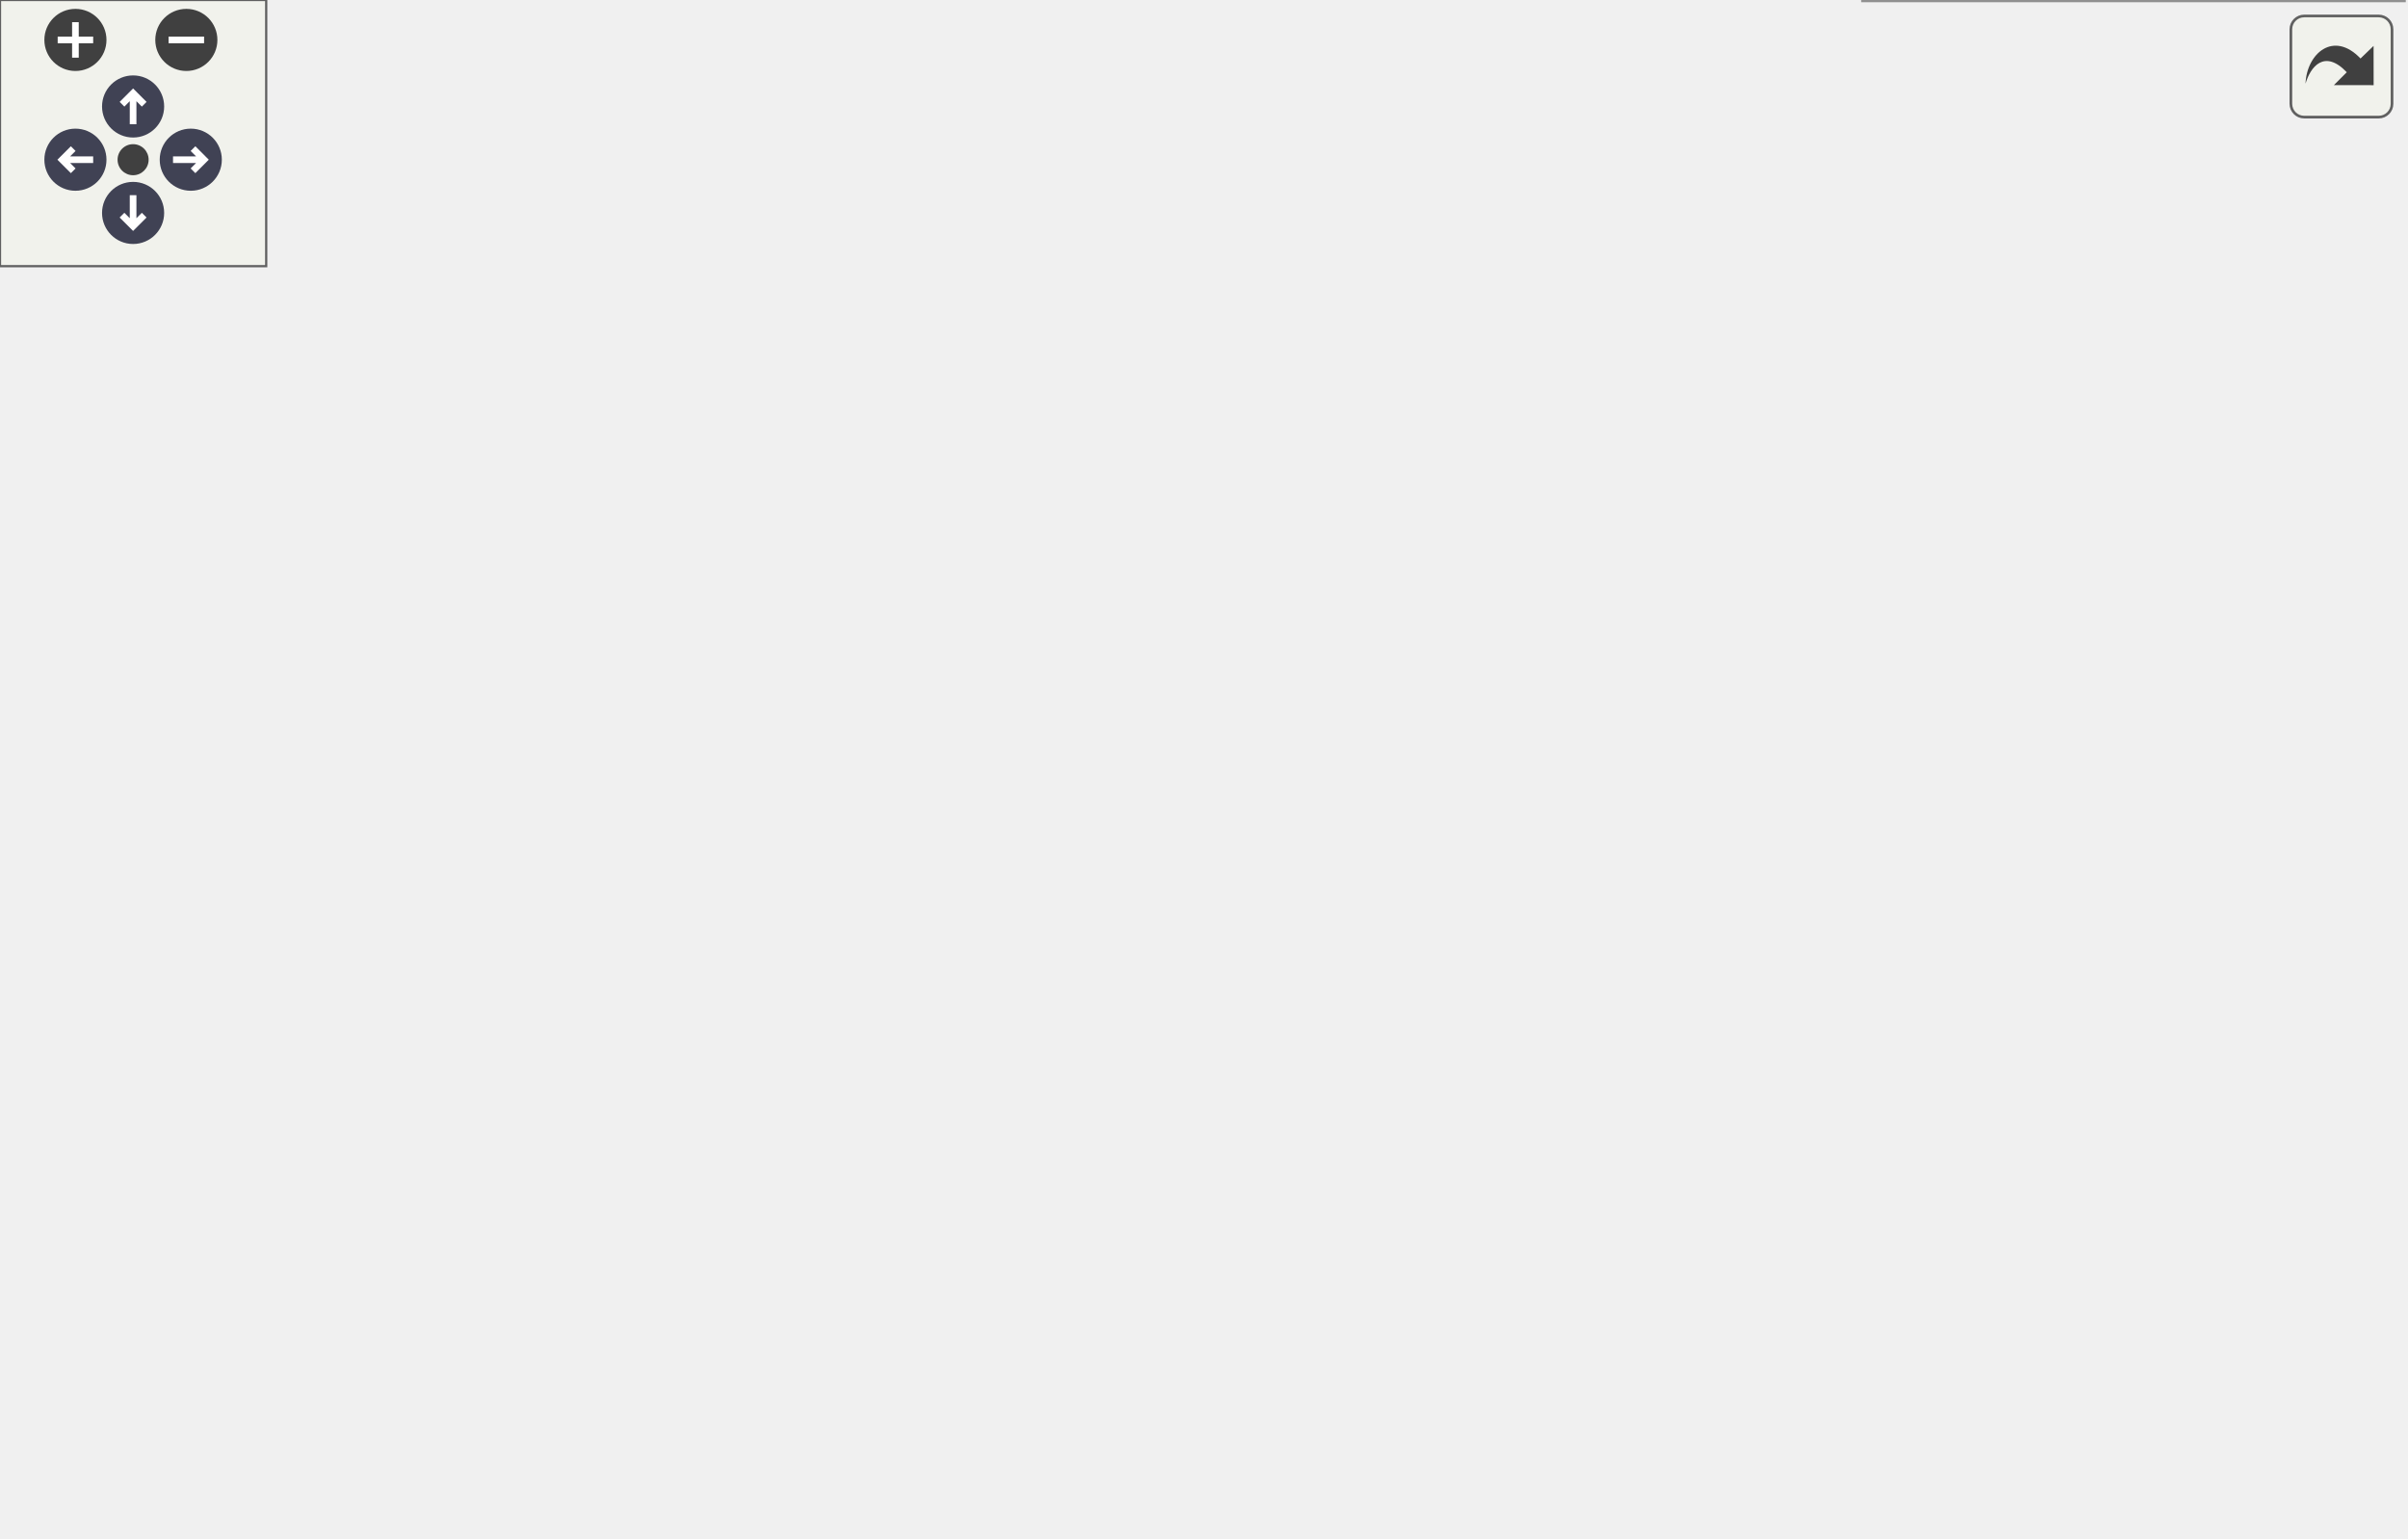
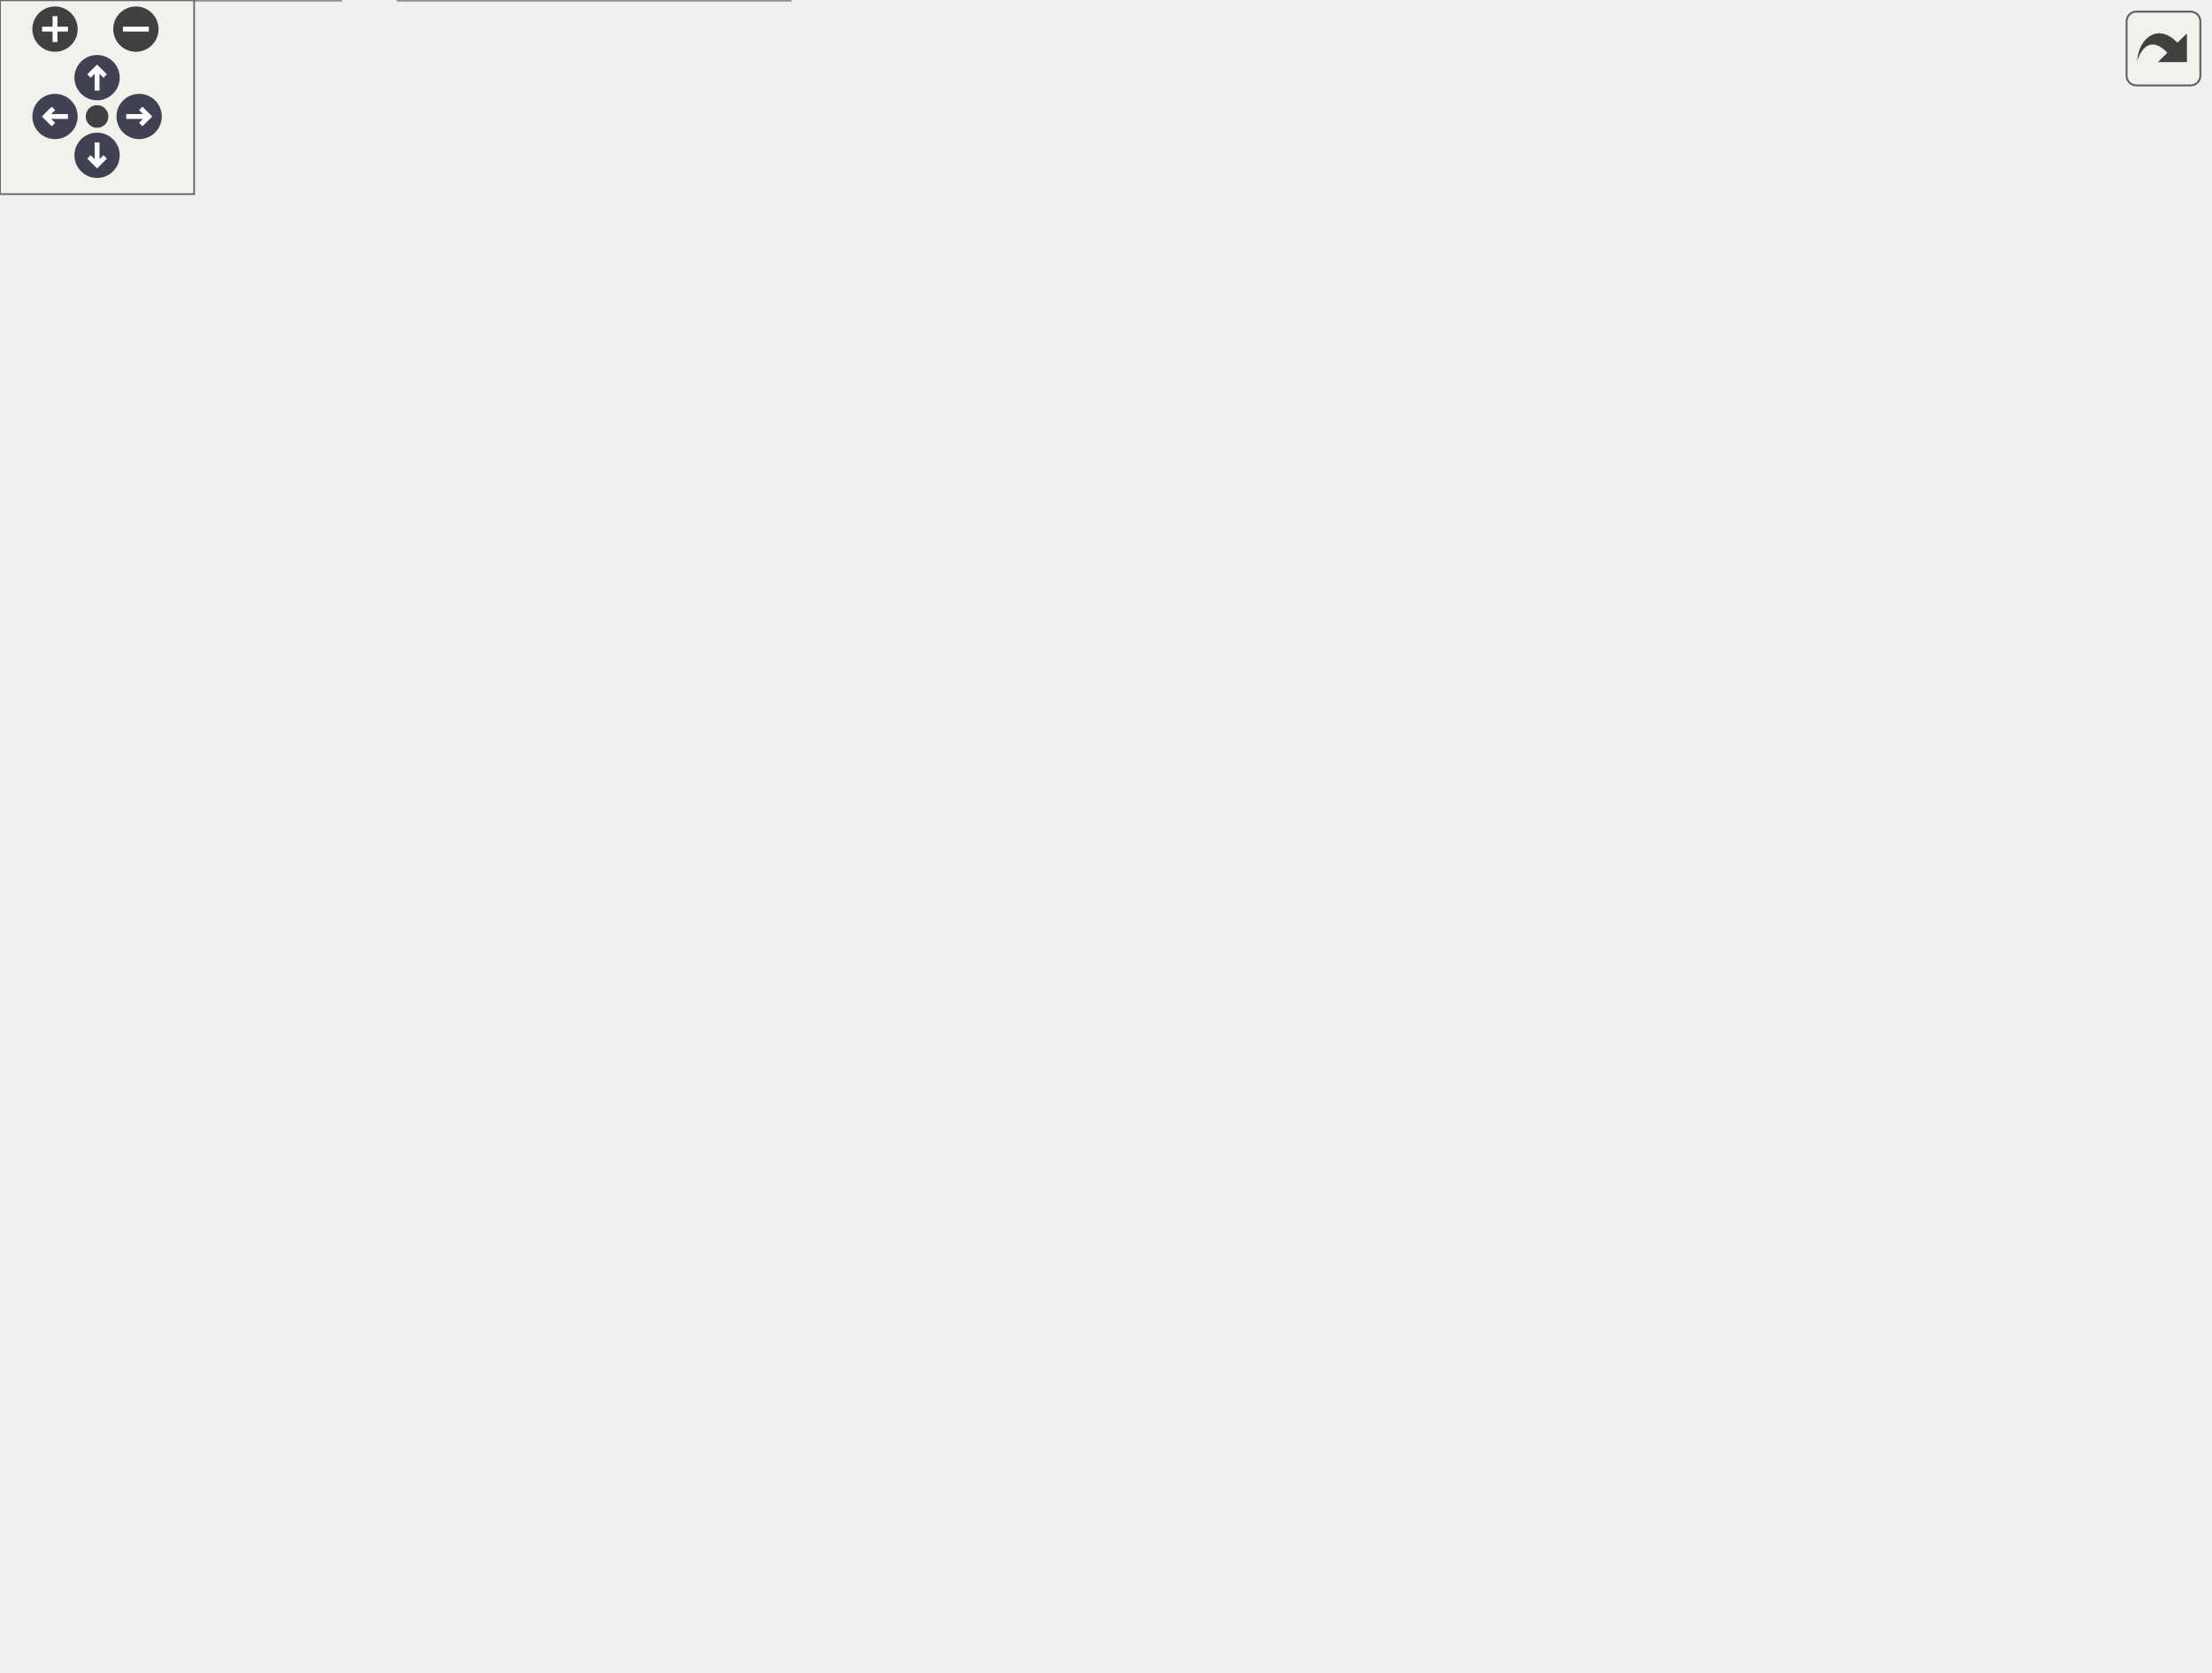
<svg xmlns="http://www.w3.org/2000/svg" xmlns:xlink="http://www.w3.org/1999/xlink" id="main" version="1.1" xml:space="preserve">
  <style type="text/css">
.node, .edge {opacity: 0.7;}
.node.selected, .edge.selected {opacity: 1;}
.edge:hover path { stroke: red; }
.edge:hover polygon { stroke: red; fill: red; }
</style>
  <defs>
    <circle id="rim" cx="0" cy="0" r="7" />
    <circle id="rim2" cx="0" cy="0" r="3.5" />
    <g id="zoomPlus">
      <use xlink:href="#rim" fill="#404040">
        <set attributeName="fill" to="#808080" begin="zoomplus.mouseover" end="zoomplus.mouseout" />
      </use>
      <path d="M-4,0h8M0,-4v8" fill="none" stroke="white" stroke-width="1.5" pointer-events="none" />
    </g>
    <g id="zoomMin">
      <use xlink:href="#rim" fill="#404040">
        <set attributeName="fill" to="#808080" begin="zoomminus.mouseover" end="zoomminus.mouseout" />
      </use>
      <path d="M-4,0h8" fill="none" stroke="white" stroke-width="1.5" pointer-events="none" />
    </g>
    <g id="arrowUp" transform="translate(30 24)">
      <use xlink:href="#rim" />
      <path pointer-events="none" fill="none" stroke="white" stroke-width="1.5" d="M0,-3.0v7 M-2.5,-0.5L0,-3.0L2.5,-0.5" />
    </g>
    <g id="arrowRight" transform="rotate(90) translate(36 -43)">
      <use xlink:href="#rim" />
      <path pointer-events="none" fill="none" stroke="white" stroke-width="1.5" d="M0,-3.0v7 M-2.5,-0.5L0,-3.0L2.5,-0.5" />
    </g>
    <g id="arrowDown" transform="rotate(180) translate(-30 -48)">
      <use xlink:href="#rim" />
      <path pointer-events="none" fill="none" stroke="white" stroke-width="1.5" d="M0,-3.0v7 M-2.5,-0.5L0,-3.0L2.5,-0.5" />
    </g>
    <g id="arrowLeft" transform="rotate(270) translate(-36 17)">
      <use xlink:href="#rim" />
      <path pointer-events="none" fill="none" stroke="white" stroke-width="1.5" d="M0,-3.0v7 M-2.5,-0.5L0,-3.0L2.5,-0.5" />
    </g>
    <g id="resetDef">
      <use xlink:href="#rim2" fill="#404040">
        <set attributeName="fill" to="#808080" begin="reset.mouseover" end="reset.mouseout" />
      </use>
    </g>
  </defs>
  <svg id="graph" class="graph">
    <g id="viewport">
      <g id="Node000001" class="node">
        <g id="a_Node000001">
          <a xlink:title="Coordinate transformations.">
-             <polygon fill="#999999" stroke="#666666" points="409.12,-286 262.62,-286 262.62,-265.25 409.12,-265.25 409.12,-286" />
-             <text text-anchor="middle" x="335.88" y="-272.5" font-family="Helvetica,sans-Serif" font-size="10.00">smallpt/ref/transforms.hpp</text>
+             <polygon fill="#999999" stroke="#666666" points="603.88,-456.25 457.38,-456.25 457.38,-435.5 603.88,-435.5 603.88,-456.25" />
+             <text text-anchor="middle" x="530.62" y="-442.75" font-family="Helvetica,sans-Serif" font-size="10.00">smallpt/ref/transforms.hpp</text>
          </a>
        </g>
      </g>
      <g id="Node000002" class="node">
        <g id="a_Node000002">
-           <a xlink:href="ray_8hpp.html" target="_top" xlink:title="Ray and intersection definitions.">
-             <polygon fill="white" stroke="#666666" points="389.62,-229.25 282.12,-229.25 282.12,-208.5 389.62,-208.5 389.62,-229.25" />
-             <text text-anchor="middle" x="335.88" y="-215.75" font-family="Helvetica,sans-Serif" font-size="10.00">smallpt/ref/ray.hpp</text>
+           <a xlink:href="niebloids_8hpp_source.html" target="_top" xlink:title=" ">
+             <polygon fill="white" stroke="#666666" points="446.38,-134.25 308.88,-134.25 308.88,-113.5 446.38,-113.5 446.38,-134.25" />
+             <text text-anchor="middle" x="377.62" y="-120.75" font-family="Helvetica,sans-Serif" font-size="10.00">smallpt/ref/niebloids.hpp</text>
          </a>
        </g>
      </g>
      <g id="edge1_Node000001_Node000002" class="edge">
        <g id="a_edge1_Node000001_Node000002">
          <a xlink:title=" ">
-             <path fill="none" stroke="#63b8ff" d="M335.88,-253.38C335.88,-245.16 335.88,-236.18 335.88,-229.58" />
-             <polygon fill="#63b8ff" stroke="#63b8ff" points="332.38,-253.32 335.88,-263.32 339.38,-253.32 332.38,-253.32" />
+             <path fill="none" stroke="#63b8ff" d="M575.8,-431.22C620.61,-414.55 682.62,-381.61 682.62,-327 682.62,-327 682.62,-327 682.62,-255.5 682.62,-214.37 678.88,-195.76 646.62,-170.25 616.4,-146.34 515.88,-134.49 446.67,-129.03" />
+             <polygon fill="#63b8ff" stroke="#63b8ff" points="574.79,-427.86 566.54,-434.51 577.14,-434.46 574.79,-427.86" />
+           </a>
+         </g>
+       </g>
+       <g id="Node000008" class="node">
+         <g id="a_Node000008">
+           <a xlink:href="ray_8hpp.html" target="_top" xlink:title="Ray and intersection definitions.">
+             <polygon fill="white" stroke="#666666" points="543.38,-399.5 435.88,-399.5 435.88,-378.75 543.38,-378.75 543.38,-399.5" />
+             <text text-anchor="middle" x="489.62" y="-386" font-family="Helvetica,sans-Serif" font-size="10.00">smallpt/ref/ray.hpp</text>
+           </a>
+         </g>
+       </g>
+       <g id="edge7_Node000001_Node000008" class="edge">
+         <g id="a_edge7_Node000001_Node000008">
+           <a xlink:title=" ">
+             <path fill="none" stroke="#63b8ff" d="M516.43,-425.92C509.85,-417.13 502.3,-407.05 496.89,-399.83" />
+             <polygon fill="#63b8ff" stroke="#63b8ff" points="513.59,-427.97 522.39,-433.88 519.2,-423.77 513.59,-427.97" />
          </a>
        </g>
      </g>
      <g id="Node000003" class="node">
        <g id="a_Node000003">
-           <a xlink:href="aabb_8hpp.html" target="_top" xlink:title="Definition and functions for axis-aligned bounding box.">
-             <polygon fill="white" stroke="#666666" points="331.75,-172.5 210,-172.5 210,-139 331.75,-139 331.75,-172.5" />
-             <text text-anchor="start" x="218" y="-159" font-family="Helvetica,sans-Serif" font-size="10.00">smallpt/ref/primitives</text>
-             <text text-anchor="middle" x="270.88" y="-146.25" font-family="Helvetica,sans-Serif" font-size="10.00">/aabb.hpp</text>
+           <a xlink:href="ref_2pt_8hpp.html" target="_top" xlink:title="Reference smallpt functions.">
+             <polygon fill="white" stroke="#666666" points="169.12,-77.5 66.12,-77.5 66.12,-56.75 169.12,-56.75 169.12,-77.5" />
+             <text text-anchor="middle" x="117.62" y="-64" font-family="Helvetica,sans-Serif" font-size="10.00">smallpt/ref/pt.hpp</text>
          </a>
        </g>
      </g>
      <g id="edge2_Node000002_Node000003" class="edge">
        <g id="a_edge2_Node000002_Node000003">
          <a xlink:title=" ">
-             <path fill="none" stroke="#63b8ff" d="M317.32,-200.43C308.14,-191.8 297.13,-181.44 288.14,-172.98" />
-             <polygon fill="#63b8ff" stroke="#63b8ff" points="314.65,-202.72 324.33,-207.02 319.44,-197.62 314.65,-202.72" />
+             <path fill="none" stroke="#63b8ff" d="M319.67,-110.67C272.91,-100.82 207.98,-87.15 164.47,-77.99" />
+             <polygon fill="#63b8ff" stroke="#63b8ff" points="318.85,-114.08 329.36,-112.71 320.3,-107.23 318.85,-114.08" />
+           </a>
+         </g>
+       </g>
+       <g id="Node000006" class="node">
+         <g id="a_Node000006">
+           <a xlink:href="primitives_8cpp_source.html" target="_top" xlink:title=" ">
+             <polygon fill="white" stroke="#666666" points="523,-77.5 410.25,-77.5 410.25,-56.75 523,-56.75 523,-77.5" />
+             <text text-anchor="middle" x="466.62" y="-64" font-family="Helvetica,sans-Serif" font-size="10.00">tests/primitives.cpp</text>
+           </a>
+         </g>
+       </g>
+       <g id="edge5_Node000002_Node000006" class="edge">
+         <g id="a_edge5_Node000002_Node000006">
+           <a xlink:title=" ">
+             <path fill="none" stroke="#63b8ff" d="M403.02,-107.26C418.42,-97.78 437.6,-85.98 450.85,-77.83" />
+             <polygon fill="#63b8ff" stroke="#63b8ff" points="401.51,-104.07 394.83,-112.29 405.18,-110.04 401.51,-104.07" />
+           </a>
+         </g>
+       </g>
+       <g id="Node000007" class="node">
+         <g id="a_Node000007">
+           <a xlink:href="transforms_8cpp_source.html" target="_top" xlink:title=" ">
+             <polygon fill="white" stroke="#666666" points="391.88,-77.5 275.38,-77.5 275.38,-56.75 391.88,-56.75 391.88,-77.5" />
+             <text text-anchor="middle" x="333.62" y="-64" font-family="Helvetica,sans-Serif" font-size="10.00">tests/transforms.cpp</text>
+           </a>
+         </g>
+       </g>
+       <g id="edge6_Node000002_Node000007" class="edge">
+         <g id="a_edge6_Node000002_Node000007">
+           <a xlink:title=" ">
+             <path fill="none" stroke="#63b8ff" d="M362.62,-104.21C355.5,-95.34 347.29,-85.12 341.42,-77.83" />
+             <polygon fill="#63b8ff" stroke="#63b8ff" points="359.82,-106.3 368.81,-111.91 365.27,-101.92 359.82,-106.3" />
+           </a>
+         </g>
+       </g>
+       <g id="Node000004" class="node">
+         <g id="a_Node000004">
+           <a xlink:href="ref_8cpp_source.html" target="_top" xlink:title=" ">
+             <polygon fill="white" stroke="#666666" points="105.25,-20.75 0,-20.75 0,0 105.25,0 105.25,-20.75" />
+             <text text-anchor="middle" x="52.62" y="-7.25" font-family="Helvetica,sans-Serif" font-size="10.00">smallpt/ref/ref.cpp</text>
+           </a>
+         </g>
+       </g>
+       <g id="edge3_Node000003_Node000004" class="edge">
+         <g id="a_edge3_Node000003_Node000004">
+           <a xlink:title=" ">
+             <path fill="none" stroke="#63b8ff" d="M97.46,-49.14C86.5,-39.91 73.36,-28.84 64.15,-21.08" />
+             <polygon fill="#63b8ff" stroke="#63b8ff" points="94.94,-51.6 104.85,-55.36 99.45,-46.24 94.94,-51.6" />
+           </a>
+         </g>
+       </g>
+       <g id="Node000005" class="node">
+         <g id="a_Node000005">
+           <a xlink:href="vm__smallpt_8cpp_source.html" target="_top" xlink:title=" ">
+             <polygon fill="white" stroke="#666666" points="244.12,-20.75 123.12,-20.75 123.12,0 244.12,0 244.12,-20.75" />
+             <text text-anchor="middle" x="183.62" y="-7.25" font-family="Helvetica,sans-Serif" font-size="10.00">tests/vm_smallpt.cpp</text>
+           </a>
+         </g>
+       </g>
+       <g id="edge4_Node000003_Node000005" class="edge">
+         <g id="a_edge4_Node000003_Node000005">
+           <a xlink:title=" ">
+             <path fill="none" stroke="#63b8ff" d="M138.1,-49.14C149.22,-39.91 162.57,-28.84 171.93,-21.08" />
+             <polygon fill="#63b8ff" stroke="#63b8ff" points="136.05,-46.29 130.59,-55.37 140.52,-51.68 136.05,-46.29" />
+           </a>
+         </g>
+       </g>
+       <g id="edge8_Node000008_Node000002" class="edge">
+         <g id="a_edge8_Node000008_Node000002">
+           <a xlink:title=" ">
+             <path fill="none" stroke="#63b8ff" d="M513.67,-371.83C566.39,-334.18 683.03,-239.11 625.62,-170.25 603.2,-143.35 511.93,-132.35 446.63,-127.89" />
+             <polygon fill="#63b8ff" stroke="#63b8ff" points="511.76,-368.9 505.58,-377.51 515.78,-374.63 511.76,-368.9" />
+           </a>
+         </g>
+       </g>
+       <g id="edge21_Node000008_Node000003" class="edge">
+         <g id="a_edge21_Node000008_Node000003">
+           <a xlink:title=" ">
+             <path fill="none" stroke="#63b8ff" d="M424.21,-381.34C306.85,-367.34 72.62,-330.28 72.62,-257.5 72.62,-257.5 72.62,-257.5 72.62,-186 72.62,-143.29 98.73,-97.25 111.18,-77.74" />
+             <polygon fill="#63b8ff" stroke="#63b8ff" points="423.7,-384.8 434.03,-382.49 424.51,-377.85 423.7,-384.8" />
          </a>
        </g>
      </g>
      <g id="Node000009" class="node">
        <g id="a_Node000009">
-           <a xlink:href="ref_2pt_8hpp.html" target="_top" xlink:title="Reference smallpt functions.">
-             <polygon fill="white" stroke="#666666" points="452.38,-166.12 349.38,-166.12 349.38,-145.38 452.38,-145.38 452.38,-166.12" />
-             <text text-anchor="middle" x="400.88" y="-152.62" font-family="Helvetica,sans-Serif" font-size="10.00">smallpt/ref/pt.hpp</text>
-           </a>
-         </g>
-       </g>
-       <g id="edge8_Node000002_Node000009" class="edge">
-         <g id="a_edge8_Node000002_Node000009">
-           <a xlink:title=" ">
-             <path fill="none" stroke="#63b8ff" d="M354.59,-200.27C366.34,-189.23 381.03,-175.41 390.67,-166.34" />
-             <polygon fill="#63b8ff" stroke="#63b8ff" points="352.31,-197.62 347.42,-207.02 357.1,-202.72 352.31,-197.62" />
-           </a>
-         </g>
-       </g>
-       <g id="Node000004" class="node">
-         <g id="a_Node000004">
+           <a xlink:href="aabb_8hpp.html" target="_top" xlink:title="Definition and functions for axis-aligned bounding box.">
+             <polygon fill="white" stroke="#666666" points="482.5,-342.75 360.75,-342.75 360.75,-309.25 482.5,-309.25 482.5,-342.75" />
+             <text text-anchor="start" x="368.75" y="-329.25" font-family="Helvetica,sans-Serif" font-size="10.00">smallpt/ref/primitives</text>
+             <text text-anchor="middle" x="421.62" y="-316.5" font-family="Helvetica,sans-Serif" font-size="10.00">/aabb.hpp</text>
+           </a>
+         </g>
+       </g>
+       <g id="edge9_Node000008_Node000009" class="edge">
+         <g id="a_edge9_Node000008_Node000009">
+           <a xlink:title=" ">
+             <path fill="none" stroke="#63b8ff" d="M470.21,-370.68C460.61,-362.05 449.1,-351.69 439.69,-343.23" />
+             <polygon fill="#63b8ff" stroke="#63b8ff" points="467.8,-373.21 477.57,-377.29 472.48,-368 467.8,-373.21" />
+           </a>
+         </g>
+       </g>
+       <g id="edge10_Node000009_Node000002" class="edge">
+         <g id="a_edge10_Node000009_Node000002">
+           <a xlink:title=" ">
+             <path fill="none" stroke="#63b8ff" d="M437.56,-299.15C441.67,-291.14 445.53,-282.09 447.62,-273.25 458.19,-228.71 469.49,-210.47 447.62,-170.25 438.5,-153.45 420.17,-141.91 404.56,-134.68" />
+             <polygon fill="#63b8ff" stroke="#63b8ff" points="434.63,-297.2 432.86,-307.65 440.76,-300.59 434.63,-297.2" />
+           </a>
+         </g>
+       </g>
+       <g id="Node000010" class="node">
+         <g id="a_Node000010">
          <a xlink:href="cylinder_8hpp.html" target="_top" xlink:title="Reference cylinder primitive implementation.">
-             <polygon fill="white" stroke="#666666" points="121.75,-103 0,-103 0,-69.5 121.75,-69.5 121.75,-103" />
-             <text text-anchor="start" x="8" y="-89.5" font-family="Helvetica,sans-Serif" font-size="10.00">smallpt/ref/primitives</text>
-             <text text-anchor="middle" x="60.88" y="-76.75" font-family="Helvetica,sans-Serif" font-size="10.00">/cylinder.hpp</text>
-           </a>
-         </g>
-       </g>
-       <g id="edge3_Node000003_Node000004" class="edge">
-         <g id="a_edge3_Node000003_Node000004">
-           <a xlink:title=" ">
-             <path fill="none" stroke="#63b8ff" d="M209.78,-135.11C178.45,-125.04 140.75,-112.92 111.13,-103.4" />
-             <polygon fill="#63b8ff" stroke="#63b8ff" points="208.54,-138.39 219.13,-138.12 210.68,-131.73 208.54,-138.39" />
-           </a>
-         </g>
-       </g>
-       <g id="Node000005" class="node">
-         <g id="a_Node000005">
+             <polygon fill="white" stroke="#666666" points="616.5,-203.75 494.75,-203.75 494.75,-170.25 616.5,-170.25 616.5,-203.75" />
+             <text text-anchor="start" x="502.75" y="-190.25" font-family="Helvetica,sans-Serif" font-size="10.00">smallpt/ref/primitives</text>
+             <text text-anchor="middle" x="555.62" y="-177.5" font-family="Helvetica,sans-Serif" font-size="10.00">/cylinder.hpp</text>
+           </a>
+         </g>
+       </g>
+       <g id="edge11_Node000009_Node000010" class="edge">
+         <g id="a_edge11_Node000009_Node000010">
+           <a xlink:title=" ">
+             <path fill="none" stroke="#63b8ff" d="M450.05,-301.37C459.98,-292.79 471.03,-282.83 480.62,-273.25 503.64,-250.27 528.14,-221.5 542.66,-203.95" />
+             <polygon fill="#63b8ff" stroke="#63b8ff" points="447.81,-298.69 442.48,-307.84 452.35,-304.01 447.81,-298.69" />
+           </a>
+         </g>
+       </g>
+       <g id="Node000011" class="node">
+         <g id="a_Node000011">
          <a xlink:href="disk_8hpp.html" target="_top" xlink:title="Disk primitive definition and auxiliary functions.">
-             <polygon fill="white" stroke="#666666" points="261.75,-103 140,-103 140,-69.5 261.75,-69.5 261.75,-103" />
-             <text text-anchor="start" x="148" y="-89.5" font-family="Helvetica,sans-Serif" font-size="10.00">smallpt/ref/primitives</text>
-             <text text-anchor="middle" x="200.88" y="-76.75" font-family="Helvetica,sans-Serif" font-size="10.00">/disk.hpp</text>
-           </a>
-         </g>
-       </g>
-       <g id="edge4_Node000003_Node000005" class="edge">
-         <g id="a_edge4_Node000003_Node000005">
-           <a xlink:title=" ">
-             <path fill="none" stroke="#63b8ff" d="M246.25,-131C236.67,-121.77 225.96,-111.44 217.34,-103.13" />
-             <polygon fill="#63b8ff" stroke="#63b8ff" points="243.57,-133.28 253.2,-137.7 248.43,-128.24 243.57,-133.28" />
-           </a>
-         </g>
-       </g>
-       <g id="Node000006" class="node">
-         <g id="a_Node000006">
+             <polygon fill="white" stroke="#666666" points="222.5,-203.75 100.75,-203.75 100.75,-170.25 222.5,-170.25 222.5,-203.75" />
+             <text text-anchor="start" x="108.75" y="-190.25" font-family="Helvetica,sans-Serif" font-size="10.00">smallpt/ref/primitives</text>
+             <text text-anchor="middle" x="161.62" y="-177.5" font-family="Helvetica,sans-Serif" font-size="10.00">/disk.hpp</text>
+           </a>
+         </g>
+       </g>
+       <g id="edge13_Node000009_Node000011" class="edge">
+         <g id="a_edge13_Node000009_Node000011">
+           <a xlink:title=" ">
+             <path fill="none" stroke="#63b8ff" d="M349.19,-319.85C282.72,-313.48 191.12,-300.04 167.62,-273.25 150.99,-254.29 153.8,-222.92 157.57,-203.98" />
+             <polygon fill="#63b8ff" stroke="#63b8ff" points="348.67,-323.31 358.95,-320.74 349.31,-316.34 348.67,-323.31" />
+           </a>
+         </g>
+       </g>
+       <g id="Node000012" class="node">
+         <g id="a_Node000012">
          <a xlink:href="sphere_8hpp.html" target="_top" xlink:title="Sphere primitive definition and auxiliary functions.">
-             <polygon fill="white" stroke="#666666" points="401.75,-103 280,-103 280,-69.5 401.75,-69.5 401.75,-103" />
-             <text text-anchor="start" x="288" y="-89.5" font-family="Helvetica,sans-Serif" font-size="10.00">smallpt/ref/primitives</text>
-             <text text-anchor="middle" x="340.88" y="-76.75" font-family="Helvetica,sans-Serif" font-size="10.00">/sphere.hpp</text>
-           </a>
-         </g>
-       </g>
-       <g id="edge5_Node000003_Node000006" class="edge">
-         <g id="a_edge5_Node000003_Node000006">
-           <a xlink:title=" ">
-             <path fill="none" stroke="#63b8ff" d="M295.5,-131C305.08,-121.77 315.79,-111.44 324.41,-103.13" />
-             <polygon fill="#63b8ff" stroke="#63b8ff" points="293.32,-128.24 288.55,-137.7 298.18,-133.28 293.32,-128.24" />
-           </a>
-         </g>
-       </g>
-       <g id="Node000007" class="node">
-         <g id="a_Node000007">
+             <polygon fill="white" stroke="#666666" points="298.5,-273.25 176.75,-273.25 176.75,-239.75 298.5,-239.75 298.5,-273.25" />
+             <text text-anchor="start" x="184.75" y="-259.75" font-family="Helvetica,sans-Serif" font-size="10.00">smallpt/ref/primitives</text>
+             <text text-anchor="middle" x="237.62" y="-247" font-family="Helvetica,sans-Serif" font-size="10.00">/sphere.hpp</text>
+           </a>
+         </g>
+       </g>
+       <g id="edge15_Node000009_Node000012" class="edge">
+         <g id="a_edge15_Node000009_Node000012">
+           <a xlink:title=" ">
+             <path fill="none" stroke="#63b8ff" d="M367.01,-304.97C339.78,-294.97 307.27,-283.05 281.66,-273.65" />
+             <polygon fill="#63b8ff" stroke="#63b8ff" points="365.54,-308.15 376.13,-308.31 367.95,-301.58 365.54,-308.15" />
+           </a>
+         </g>
+       </g>
+       <g id="Node000013" class="node">
+         <g id="a_Node000013">
          <a xlink:href="triangle_8hpp.html" target="_top" xlink:title="Triangle primitive definition and auxiliary functions.">
-             <polygon fill="white" stroke="#666666" points="541.75,-103 420,-103 420,-69.5 541.75,-69.5 541.75,-103" />
-             <text text-anchor="start" x="428" y="-89.5" font-family="Helvetica,sans-Serif" font-size="10.00">smallpt/ref/primitives</text>
-             <text text-anchor="middle" x="480.88" y="-76.75" font-family="Helvetica,sans-Serif" font-size="10.00">/triangle.hpp</text>
-           </a>
-         </g>
-       </g>
-       <g id="edge6_Node000003_Node000007" class="edge">
-         <g id="a_edge6_Node000003_Node000007">
-           <a xlink:title=" ">
-             <path fill="none" stroke="#63b8ff" d="M331.97,-135.11C363.3,-125.04 401,-112.92 430.62,-103.4" />
-             <polygon fill="#63b8ff" stroke="#63b8ff" points="331.07,-131.73 322.62,-138.12 333.21,-138.39 331.07,-131.73" />
-           </a>
-         </g>
-       </g>
-       <g id="Node000008" class="node">
-         <g id="a_Node000008">
+             <polygon fill="white" stroke="#666666" points="438.5,-273.25 316.75,-273.25 316.75,-239.75 438.5,-239.75 438.5,-273.25" />
+             <text text-anchor="start" x="324.75" y="-259.75" font-family="Helvetica,sans-Serif" font-size="10.00">smallpt/ref/primitives</text>
+             <text text-anchor="middle" x="377.62" y="-247" font-family="Helvetica,sans-Serif" font-size="10.00">/triangle.hpp</text>
+           </a>
+         </g>
+       </g>
+       <g id="edge17_Node000009_Node000013" class="edge">
+         <g id="a_edge17_Node000009_Node000013">
+           <a xlink:title=" ">
+             <path fill="none" stroke="#63b8ff" d="M405.04,-299.56C399.31,-290.77 393.06,-281.18 387.98,-273.38" />
+             <polygon fill="#63b8ff" stroke="#63b8ff" points="401.98,-301.27 410.37,-307.74 407.84,-297.45 401.98,-301.27" />
+           </a>
+         </g>
+       </g>
+       <g id="edge12_Node000010_Node000002" class="edge">
+         <g id="a_edge12_Node000010_Node000002">
+           <a xlink:title=" ">
+             <path fill="none" stroke="#63b8ff" d="M497.8,-166.14C467.11,-155.6 430.76,-143.12 406.13,-134.67" />
+             <polygon fill="#63b8ff" stroke="#63b8ff" points="496.37,-169.35 506.96,-169.29 498.64,-162.73 496.37,-169.35" />
+           </a>
+         </g>
+       </g>
+       <g id="edge14_Node000011_Node000002" class="edge">
+         <g id="a_edge14_Node000011_Node000002">
+           <a xlink:title=" ">
+             <path fill="none" stroke="#63b8ff" d="M229.85,-166.69C267.49,-156.04 312.63,-143.27 343.03,-134.67" />
+             <polygon fill="#63b8ff" stroke="#63b8ff" points="229.07,-163.28 220.4,-169.37 230.97,-170.01 229.07,-163.28" />
+           </a>
+         </g>
+       </g>
+       <g id="edge16_Node000012_Node000002" class="edge">
+         <g id="a_edge16_Node000012_Node000002">
+           <a xlink:title=" ">
+             <path fill="none" stroke="#63b8ff" d="M251.95,-229.81C263,-211.61 279.59,-187.48 298.62,-170.25 315.4,-155.07 338.08,-142.69 354.84,-134.72" />
+             <polygon fill="#63b8ff" stroke="#63b8ff" points="249.09,-227.78 247.03,-238.17 255.12,-231.33 249.09,-227.78" />
+           </a>
+         </g>
+       </g>
+       <g id="edge18_Node000013_Node000002" class="edge">
+         <g id="a_edge18_Node000013_Node000002">
+           <a xlink:title=" ">
+             <path fill="none" stroke="#63b8ff" d="M334.27,-233.07C323.62,-225.32 313.57,-215.54 307.62,-203.75 300.92,-190.46 300.52,-183.33 307.62,-170.25 316.75,-153.45 335.08,-141.91 350.69,-134.68" />
+             <polygon fill="#63b8ff" stroke="#63b8ff" points="332.18,-235.89 342.44,-238.53 336.07,-230.07 332.18,-235.89" />
+           </a>
+         </g>
+       </g>
+       <g id="Node000014" class="node">
+         <g id="a_Node000014">
          <a xlink:href="quad_8hpp.html" target="_top" xlink:title="Difinition of quadrilateral primitive and auxiliary functions.">
-             <polygon fill="white" stroke="#666666" points="541.75,-33.5 420,-33.5 420,0 541.75,0 541.75,-33.5" />
-             <text text-anchor="start" x="428" y="-20" font-family="Helvetica,sans-Serif" font-size="10.00">smallpt/ref/primitives</text>
-             <text text-anchor="middle" x="480.88" y="-7.25" font-family="Helvetica,sans-Serif" font-size="10.00">/quad.hpp</text>
-           </a>
-         </g>
-       </g>
-       <g id="edge7_Node000007_Node000008" class="edge">
-         <g id="a_edge7_Node000007_Node000008">
-           <a xlink:title=" ">
-             <path fill="none" stroke="#63b8ff" d="M480.88,-57.81C480.88,-49.59 480.88,-40.84 480.88,-33.63" />
-             <polygon fill="#63b8ff" stroke="#63b8ff" points="477.38,-57.74 480.88,-67.74 484.38,-57.74 477.38,-57.74" />
+             <polygon fill="white" stroke="#666666" points="438.5,-203.75 316.75,-203.75 316.75,-170.25 438.5,-170.25 438.5,-203.75" />
+             <text text-anchor="start" x="324.75" y="-190.25" font-family="Helvetica,sans-Serif" font-size="10.00">smallpt/ref/primitives</text>
+             <text text-anchor="middle" x="377.62" y="-177.5" font-family="Helvetica,sans-Serif" font-size="10.00">/quad.hpp</text>
+           </a>
+         </g>
+       </g>
+       <g id="edge19_Node000013_Node000014" class="edge">
+         <g id="a_edge19_Node000013_Node000014">
+           <a xlink:title=" ">
+             <path fill="none" stroke="#63b8ff" d="M377.62,-228.06C377.62,-219.84 377.62,-211.09 377.62,-203.88" />
+             <polygon fill="#63b8ff" stroke="#63b8ff" points="374.13,-227.99 377.63,-237.99 381.13,-227.99 374.13,-227.99" />
+           </a>
+         </g>
+       </g>
+       <g id="edge20_Node000014_Node000002" class="edge">
+         <g id="a_edge20_Node000014_Node000002">
+           <a xlink:title=" ">
+             <path fill="none" stroke="#63b8ff" d="M377.62,-158.44C377.62,-149.96 377.62,-141.17 377.62,-134.72" />
+             <polygon fill="#63b8ff" stroke="#63b8ff" points="374.13,-158.43 377.63,-168.43 381.13,-158.43 374.13,-158.43" />
          </a>
        </g>
      </g>
    </g>
  </svg>
  <g id="navigator" transform="translate(0 0)" fill="#404254">
    <rect fill="#f2f5e9" fill-opacity="0.5" stroke="#606060" stroke-width=".5" x="0" y="0" width="60" height="60" />
    <use id="zoomplus" xlink:href="#zoomPlus" x="17" y="9" />
    <use id="zoomminus" xlink:href="#zoomMin" x="42" y="9" />
    <use id="reset" xlink:href="#resetDef" x="30" y="36" />
    <use id="arrowup" xlink:href="#arrowUp" x="0" y="0" />
    <use id="arrowright" xlink:href="#arrowRight" x="0" y="0" />
    <use id="arrowdown" xlink:href="#arrowDown" x="0" y="0" />
    <use id="arrowleft" xlink:href="#arrowLeft" x="0" y="0" />
  </g>
  <svg viewBox="0 0 15 15" width="100%" height="30px" preserveAspectRatio="xMaxYMin meet">
    <g id="arrow_out" transform="scale(0.3 0.3)">
      <a xlink:href="transforms_8hpp__dep__incl_org.svg" target="_base">
        <rect id="button" ry="5" rx="5" y="6" x="6" height="38" width="38" fill="#f2f5e9" fill-opacity="0.5" stroke="#606060" stroke-width="1.0" />
        <path id="arrow" d="M 11.5,31.437 C 11.94,20.098 22.043,11.323 32.159,21.979 L 37.069,17.246 C 37.069,17.246 37.088,32 37.088,32 L 22.16,31.978 C 22.16,31.978 26.998,27.14 26.998,27.14 C 18.529,18.264 13.292,25.23 11.5,31.437 z" style="fill:#404040;" />
      </a>
    </g>
  </svg>
  <style type="text/css">

[data-mouse-over-selected='false'] { opacity: 0.7; }
[data-mouse-over-selected='true']  { opacity: 1.0; }

</style>
</svg>
